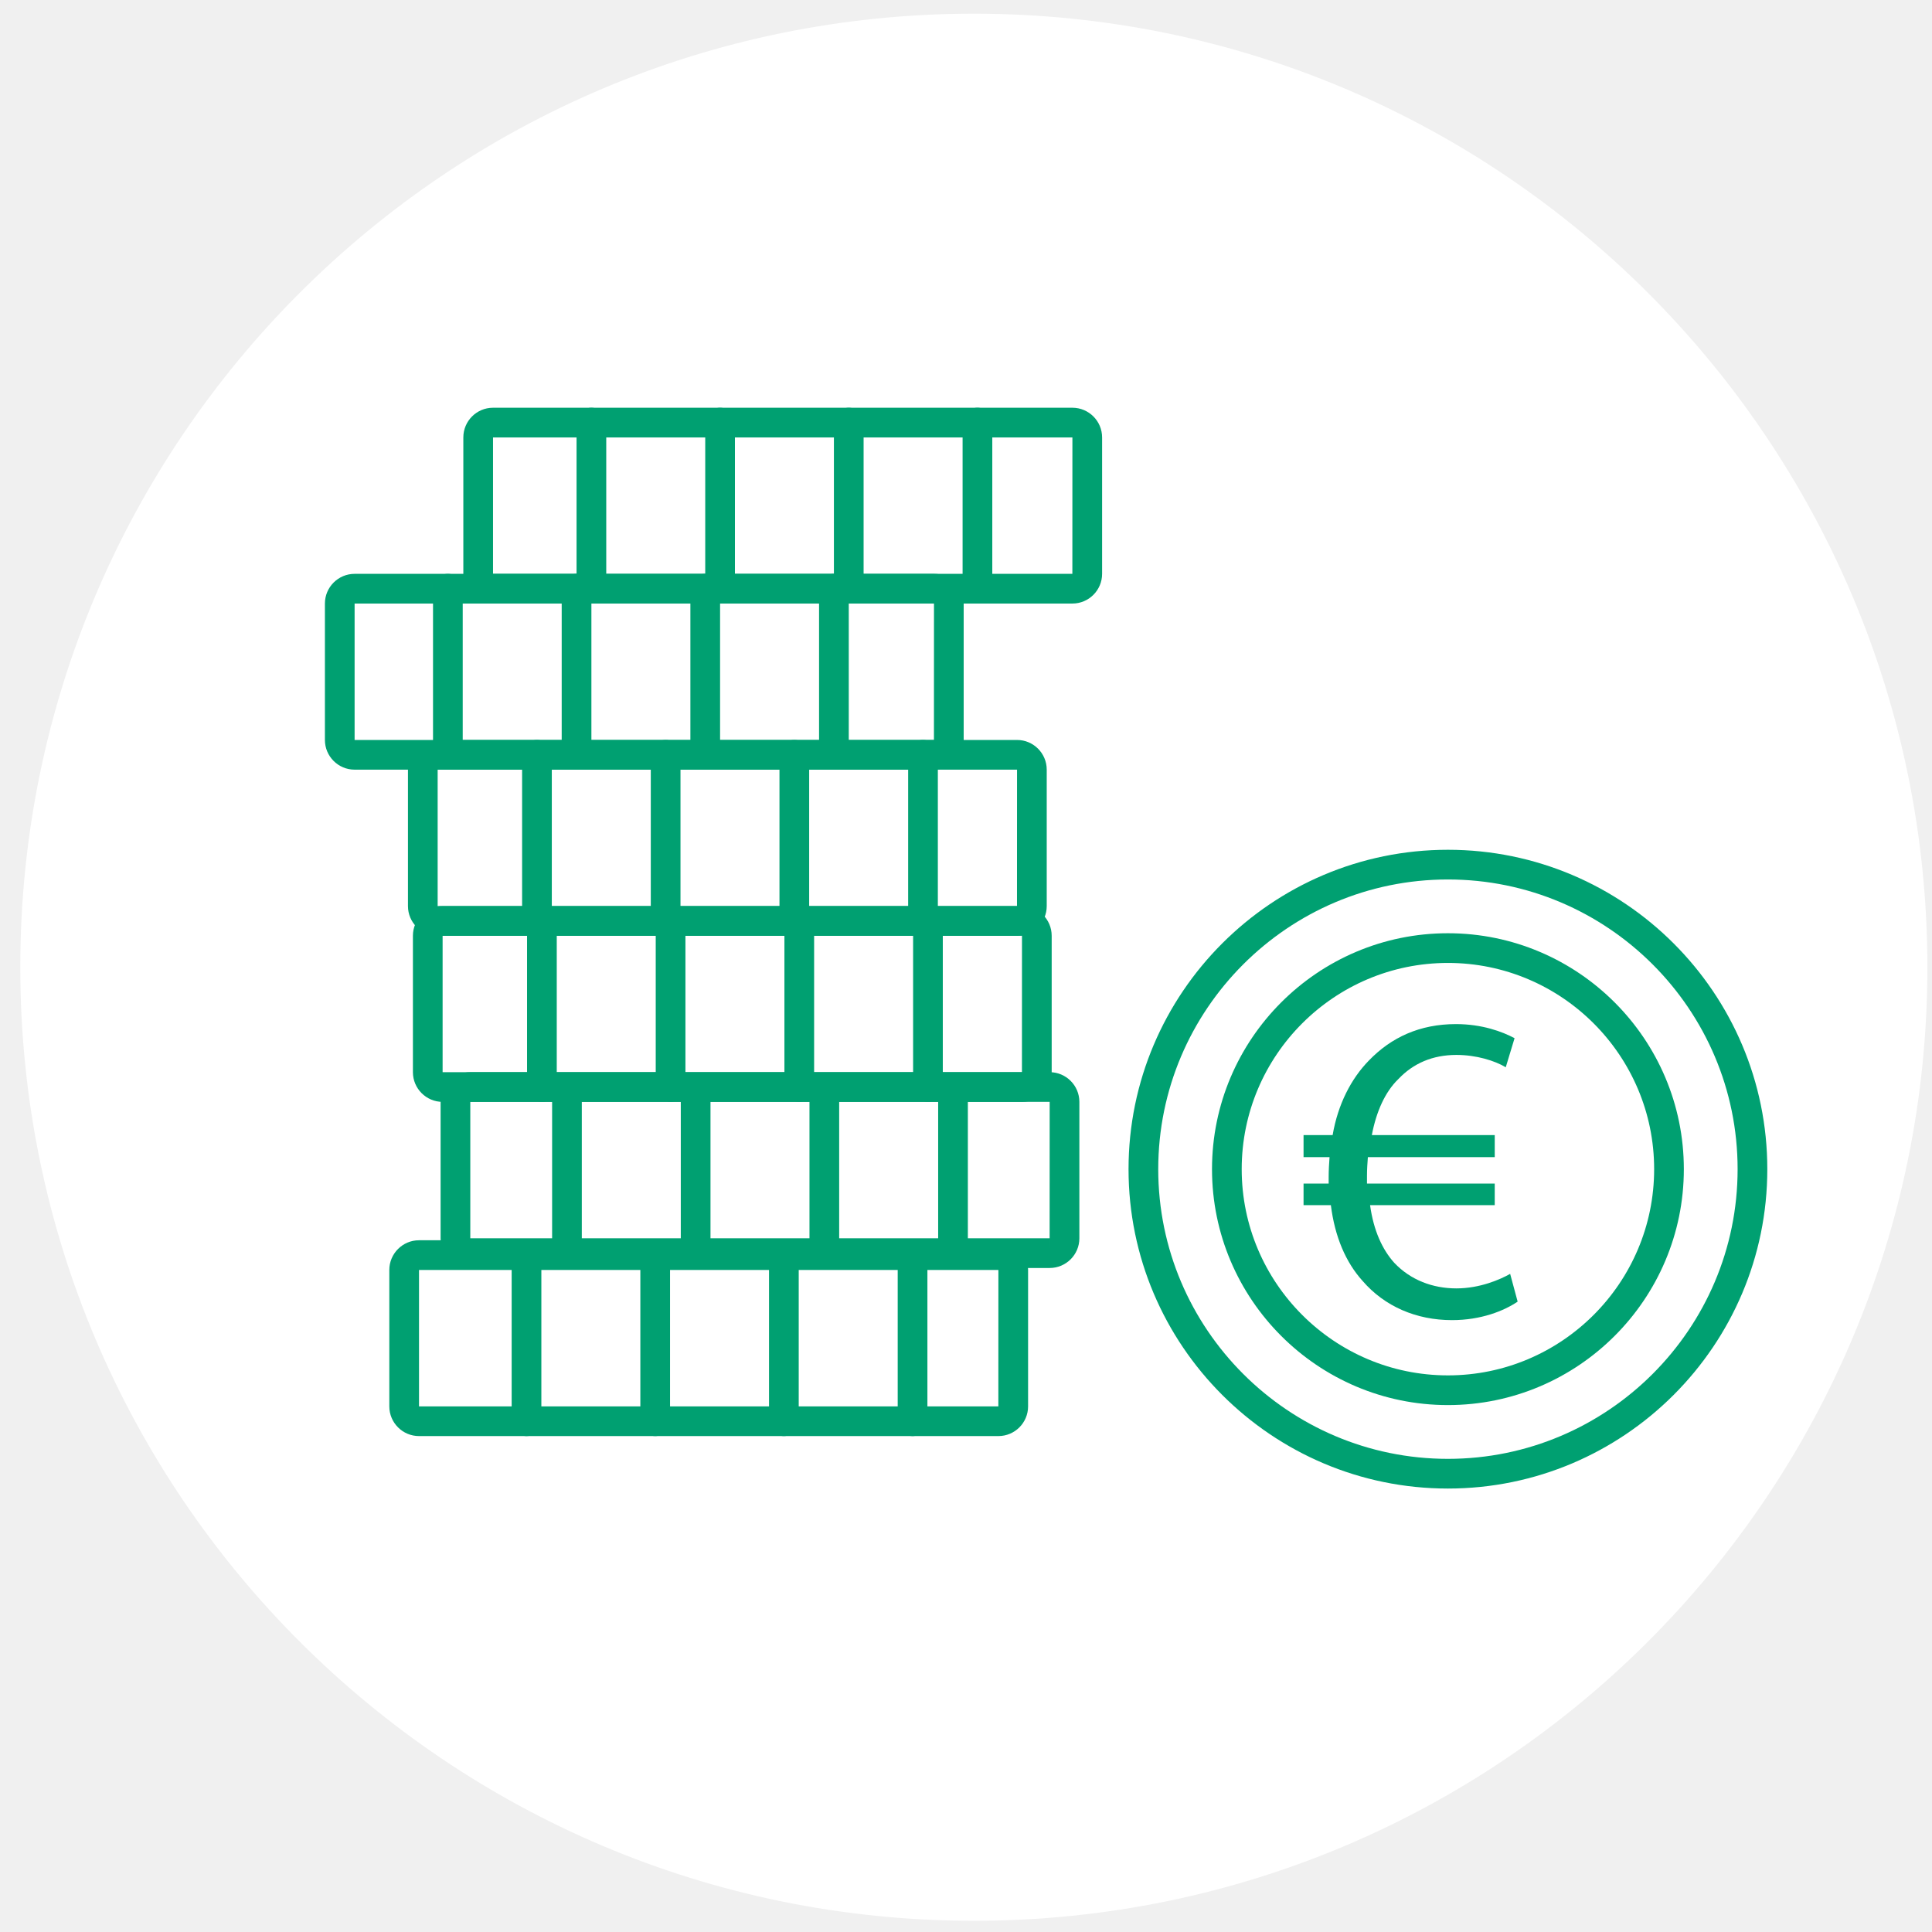
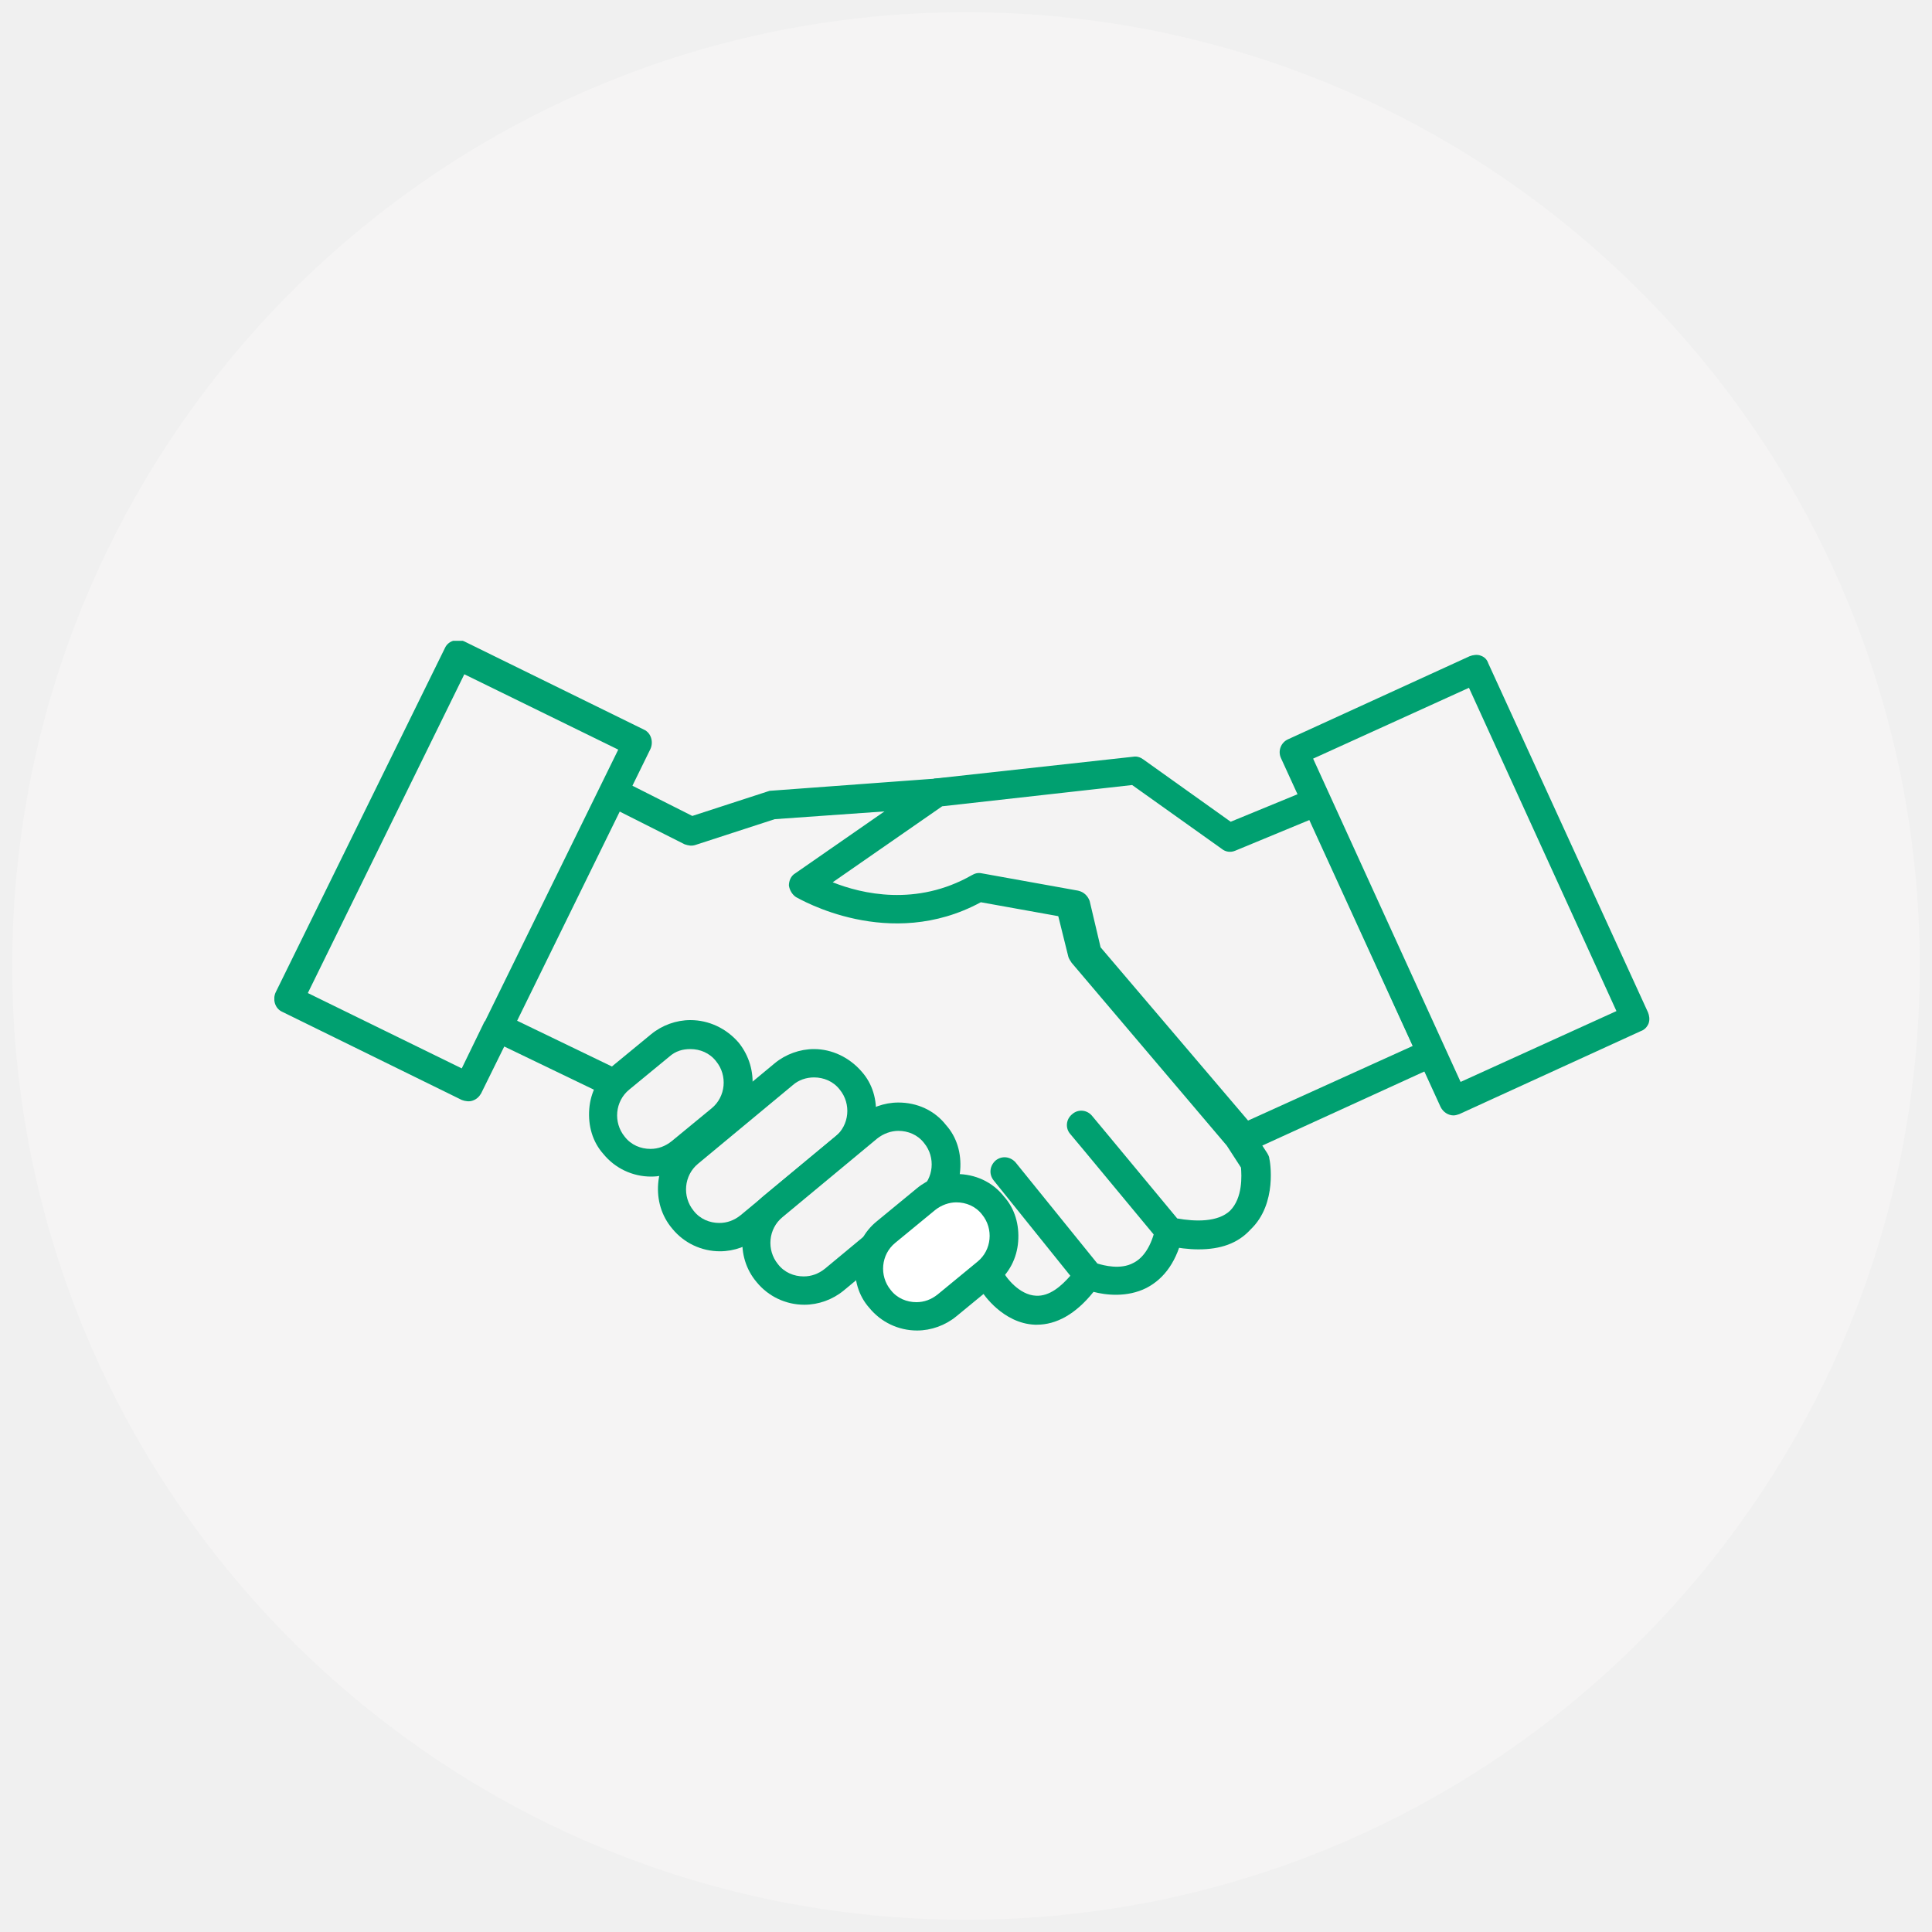
- <svg xmlns="http://www.w3.org/2000/svg" version="1.1" x="0px" y="0px" viewBox="0 0 300 300" enable-background="new 0 0 300 300" xml:space="preserve">
-   <g id="Calque_1">
+ <svg xmlns="http://www.w3.org/2000/svg" xmlns:xlink="http://www.w3.org/1999/xlink" version="1.1" id="Calque_1" x="0px" y="0px" viewBox="0 0 300 300" style="enable-background:new 0 0 300 300;" xml:space="preserve">
+   <style type="text/css">
+ 	.st0{fill:#F5F4F4;}
+ 	.st1{clip-path:url(#SVGID_2_);}
+ 	.st2{fill:#00A070;}
+ 	.st3{fill:#F4F3F3;}
+ 	.st4{fill:#FFFFFF;}
+ </style>
+   <g id="Calque_1_1_">
</g>
  <g id="garanties">
    <g id="responsive">
	</g>
    <g id="référencement">
	</g>
    <g id="support_technique">
	</g>
    <g id="données_cryptées">
	</g>
    <g id="ars">
	</g>
    <g id="paiement">
	</g>
    <g id="hébergement">
-       <circle fill="#FFFFFF" cx="151.217" cy="150.192" r="148.066" />
+       <circle class="st0" cx="150" cy="150" r="148.1" />
    </g>
  </g>
-   <g id="raisons">
-     <g id="cout">
-       <g>
-         <path fill="#00A071" d="M166.523,93.718H76.557c-2.543,0-4.611-2.068-4.611-4.611V67.924     c0-2.543,2.068-4.611,4.611-4.611h89.966c2.543,0,4.611,2.068,4.611,4.611v21.183     C171.134,91.65,169.066,93.718,166.523,93.718z M166.523,89.107v2.306l0.001-2.306H166.523     L166.523,89.107z M76.557,67.924v21.183h89.959l0.007-21.183H76.557z" />
-       </g>
-       <g>
-         <path fill="#00A071" d="M145.029,119.512H55.063c-2.543,0-4.611-2.068-4.611-4.611V93.718     c0-2.543,2.068-4.611,4.611-4.611h89.966c2.543,0,4.611,2.068,4.611,4.611v21.183     C149.64,117.443,147.571,119.512,145.029,119.512z M145.029,114.901v2.306l0.001-2.306H145.029     L145.029,114.901z M55.063,93.718v21.183h89.959l0.007-21.183H55.063z" />
-       </g>
-       <g>
-         <path fill="#00A071" d="M157.925,145.306H67.959c-2.543,0-4.611-2.068-4.611-4.611v-21.183     c0-2.543,2.068-4.611,4.611-4.611h89.966c2.543,0,4.611,2.068,4.611,4.611v21.183     C162.537,143.237,160.468,145.306,157.925,145.306z M157.925,140.694v2.306l0.001-2.306H157.925     L157.925,140.694z M67.959,119.512v21.183h89.959l0.007-21.183H67.959z" />
-       </g>
-       <g>
-         <path fill="#00A071" d="M158.694,171.099H68.728c-2.543,0-4.611-2.068-4.611-4.611v-21.183     c0-2.543,2.068-4.611,4.611-4.611h89.966c2.543,0,4.611,2.068,4.611,4.611v21.183     C163.305,169.031,161.237,171.099,158.694,171.099z M158.694,166.488v2.306l0.001-2.306H158.694     L158.694,166.488z M68.728,145.306v21.183h89.959l0.007-21.183H68.728z" />
-       </g>
-       <g>
-         <path fill="#00A071" d="M162.993,196.893H73.027c-2.543,0-4.611-2.068-4.611-4.611v-21.183     c0-2.543,2.068-4.611,4.611-4.611h89.966c2.543,0,4.611,2.068,4.611,4.611V192.282     C167.604,194.825,165.536,196.893,162.993,196.893z M162.993,192.282v2.306l0.001-2.306H162.993     L162.993,192.282z M73.027,171.099V192.282h89.959l0.007-21.183H73.027z" />
-       </g>
-       <g>
-         <path fill="#00A071" d="M155.03,222.993H65.064c-2.543,0-4.611-2.068-4.611-4.611v-21.183     c0-2.543,2.068-4.611,4.611-4.611h89.966c2.543,0,4.611,2.068,4.611,4.611v21.183     C159.641,220.925,157.573,222.993,155.03,222.993z M155.03,218.382v2.306l0.001-2.306     C155.03,218.382,155.03,218.382,155.03,218.382L155.03,218.382z M65.064,197.2v21.183h89.959     l0.007-21.183H65.064z" />
-       </g>
-       <g>
-         <path fill="#00A071" d="M224.833,231.141c-27.347,0-49.594-22.248-49.594-49.594     s22.248-49.594,49.594-49.594s49.594,22.248,49.594,49.594S252.18,231.141,224.833,231.141z      M224.833,136.564c-24.804,0-44.983,20.179-44.983,44.983s20.179,44.983,44.983,44.983     s44.983-20.179,44.983-44.983S249.637,136.564,224.833,136.564z" />
-       </g>
-       <g>
-         <circle fill="none" cx="224.833" cy="181.546" r="34.328" />
-         <path fill="#00A071" d="M224.833,218.179c-20.199,0-36.633-16.433-36.633-36.633     s16.434-36.633,36.633-36.633s36.633,16.434,36.633,36.633S245.033,218.179,224.833,218.179z      M224.833,149.524c-17.657,0-32.022,14.365-32.022,32.022c0,17.657,14.365,32.022,32.022,32.022     c17.657,0,32.022-14.365,32.022-32.022C256.855,163.889,242.49,149.524,224.833,149.524z" />
-       </g>
-       <g>
-         <path fill="#00A071" d="M69.545,119.512c-1.274,0-2.306-1.032-2.306-2.306V91.413     c0-1.274,1.032-2.306,2.306-2.306s2.306,1.032,2.306,2.306v25.794     C71.85,118.48,70.818,119.512,69.545,119.512z" />
-       </g>
-       <g>
-         <path fill="#00A071" d="M89.526,119.512c-1.274,0-2.306-1.032-2.306-2.306V91.413     c0-1.274,1.032-2.306,2.306-2.306s2.306,1.032,2.306,2.306v25.794     C91.832,118.48,90.8,119.512,89.526,119.512z" />
-       </g>
-       <g>
-         <path fill="#00A071" d="M109.508,119.512c-1.274,0-2.306-1.032-2.306-2.306V91.413     c0-1.274,1.032-2.306,2.306-2.306s2.306,1.032,2.306,2.306v25.794     C111.814,118.48,110.782,119.512,109.508,119.512z" />
-       </g>
-       <g>
-         <path fill="#00A071" d="M129.49,119.512c-1.274,0-2.306-1.032-2.306-2.306V91.413     c0-1.274,1.032-2.306,2.306-2.306c1.274,0,2.306,1.032,2.306,2.306v25.794     C131.795,118.48,130.763,119.512,129.49,119.512z" />
-       </g>
-       <g>
-         <path fill="#00A071" d="M91.832,93.718c-1.274,0-2.306-1.032-2.306-2.306V65.619     c0-1.274,1.032-2.306,2.306-2.306s2.306,1.032,2.306,2.306v25.794     C94.137,92.686,93.106,93.718,91.832,93.718z" />
-       </g>
-       <g>
-         <path fill="#00A071" d="M111.814,93.718c-1.274,0-2.306-1.032-2.306-2.306V65.619     c0-1.274,1.032-2.306,2.306-2.306s2.306,1.032,2.306,2.306v25.794     C114.119,92.686,113.087,93.718,111.814,93.718z" />
-       </g>
-       <g>
-         <path fill="#00A071" d="M131.795,93.718c-1.274,0-2.306-1.032-2.306-2.306V65.619     c0-1.274,1.032-2.306,2.306-2.306c1.274,0,2.306,1.032,2.306,2.306v25.794     C134.101,92.686,133.069,93.718,131.795,93.718z" />
-       </g>
-       <g>
-         <path fill="#00A071" d="M151.777,93.718c-1.274,0-2.306-1.032-2.306-2.306V65.619     c0-1.274,1.032-2.306,2.306-2.306c1.274,0,2.306,1.032,2.306,2.306v25.794     C154.083,92.686,153.051,93.718,151.777,93.718z" />
-       </g>
-       <g>
-         <path fill="#00A071" d="M83.378,145.306c-1.274,0-2.306-1.032-2.306-2.306V117.206     c0-1.274,1.032-2.306,2.306-2.306s2.306,1.032,2.306,2.306v25.794     C85.684,144.274,84.652,145.306,83.378,145.306z" />
-       </g>
-       <g>
-         <path fill="#00A071" d="M103.36,145.306c-1.274,0-2.306-1.032-2.306-2.306V117.206     c0-1.274,1.032-2.306,2.306-2.306s2.306,1.032,2.306,2.306v25.794     C105.665,144.274,104.633,145.306,103.36,145.306z" />
-       </g>
-       <g>
-         <path fill="#00A071" d="M123.342,145.306c-1.274,0-2.306-1.032-2.306-2.306V117.206     c0-1.274,1.032-2.306,2.306-2.306s2.306,1.032,2.306,2.306v25.794     C125.647,144.274,124.615,145.306,123.342,145.306z" />
-       </g>
-       <g>
-         <path fill="#00A071" d="M143.323,145.306c-1.274,0-2.306-1.032-2.306-2.306V117.206     c0-1.274,1.032-2.306,2.306-2.306c1.274,0,2.306,1.032,2.306,2.306v25.794     C145.629,144.274,144.597,145.306,143.323,145.306z" />
-       </g>
-       <g>
-         <path fill="#00A071" d="M84.147,171.099c-1.274,0-2.306-1.032-2.306-2.306v-25.794     c0-1.274,1.032-2.306,2.306-2.306c1.274,0,2.306,1.032,2.306,2.306v25.794     C86.452,170.067,85.42,171.099,84.147,171.099z" />
-       </g>
-       <g>
-         <path fill="#00A071" d="M104.128,171.099c-1.274,0-2.306-1.032-2.306-2.306v-25.794     c0-1.274,1.032-2.306,2.306-2.306c1.274,0,2.306,1.032,2.306,2.306v25.794     C106.434,170.067,105.402,171.099,104.128,171.099z" />
-       </g>
-       <g>
-         <path fill="#00A071" d="M124.11,171.099c-1.274,0-2.306-1.032-2.306-2.306v-25.794     c0-1.274,1.032-2.306,2.306-2.306s2.306,1.032,2.306,2.306v25.794     C126.416,170.067,125.384,171.099,124.11,171.099z" />
-       </g>
-       <g>
-         <path fill="#00A071" d="M144.092,171.099c-1.274,0-2.306-1.032-2.306-2.306v-25.794     c0-1.274,1.032-2.306,2.306-2.306c1.274,0,2.306,1.032,2.306,2.306v25.794     C146.397,170.067,145.365,171.099,144.092,171.099z" />
-       </g>
-       <g>
-         <path fill="#00A071" d="M88.037,196.882c-1.274,0-2.306-1.01-2.306-2.257v-25.255     c0-1.247,1.032-2.257,2.306-2.257c1.274,0,2.306,1.01,2.306,2.257v25.255     C90.343,195.872,89.311,196.882,88.037,196.882z" />
-       </g>
-       <g>
-         <path fill="#00A071" d="M108.019,196.882c-1.274,0-2.306-1.01-2.306-2.257v-25.255     c0-1.247,1.032-2.257,2.306-2.257s2.306,1.01,2.306,2.257v25.255     C110.325,195.872,109.293,196.882,108.019,196.882z" />
-       </g>
-       <g>
-         <path fill="#00A071" d="M128.001,196.882c-1.274,0-2.306-1.01-2.306-2.257v-25.255     c0-1.247,1.032-2.257,2.306-2.257c1.274,0,2.306,1.01,2.306,2.257v25.255     C130.306,195.872,129.274,196.882,128.001,196.882z" />
-       </g>
-       <g>
-         <path fill="#00A071" d="M147.983,196.882c-1.274,0-2.306-1.01-2.306-2.257v-25.255     c0-1.247,1.032-2.257,2.306-2.257c1.274,0,2.306,1.01,2.306,2.257v25.255     C150.288,195.872,149.256,196.882,147.983,196.882z" />
-       </g>
-       <g>
-         <path fill="#00A071" d="M81.756,222.993c-1.274,0-2.306-1.032-2.306-2.306V194.894     c0-1.274,1.032-2.306,2.306-2.306s2.306,1.032,2.306,2.306v25.794     C84.061,221.962,83.029,222.993,81.756,222.993z" />
-       </g>
-       <g>
-         <path fill="#00A071" d="M101.738,222.993c-1.274,0-2.306-1.032-2.306-2.306V194.894     c0-1.274,1.032-2.306,2.306-2.306s2.306,1.032,2.306,2.306v25.794     C104.043,221.962,103.011,222.993,101.738,222.993z" />
-       </g>
-       <g>
-         <path fill="#00A071" d="M121.719,222.993c-1.274,0-2.306-1.032-2.306-2.306V194.894     c0-1.274,1.032-2.306,2.306-2.306s2.306,1.032,2.306,2.306v25.794     C124.025,221.962,122.993,222.993,121.719,222.993z" />
-       </g>
-       <g>
-         <path fill="#00A071" d="M141.701,222.993c-1.274,0-2.306-1.032-2.306-2.306V194.894     c0-1.274,1.032-2.306,2.306-2.306c1.274,0,2.306,1.032,2.306,2.306v25.794     C144.007,221.962,142.975,222.993,141.701,222.993z" />
-       </g>
-       <g>
-         <path fill="#00A071" d="M235.659,202.115c-2.121,1.436-5.678,2.873-10.192,2.873     c-5.541,0-10.466-2.121-13.886-6.088c-2.599-2.873-4.309-6.84-4.925-11.765h-4.241v-3.352h3.899     c0-0.342,0-0.684,0-1.026c0-1.094,0.069-2.121,0.137-3.078h-4.036v-3.421h4.515     c0.82-4.788,2.873-8.756,5.609-11.559c3.488-3.626,7.935-5.678,13.544-5.678     c4.036,0,7.182,1.163,9.098,2.189l-1.368,4.514c-1.71-1.026-4.583-1.915-7.661-1.915     c-3.693,0-6.704,1.3-9.029,3.762c-2.053,1.984-3.42,5.061-4.105,8.686h19.084v3.421h-19.7     c-0.068,0.889-0.137,1.915-0.137,2.872c0,0.411,0,0.753,0,1.232h19.836v3.352h-19.357     c0.547,3.967,1.915,6.909,3.762,8.96c2.531,2.668,5.952,3.967,9.645,3.967     c3.626,0,6.772-1.367,8.345-2.257L235.659,202.115z" />
-       </g>
+   <g>
+     <defs>
+       <rect id="SVGID_1_" x="42.6" y="99.5" width="213.6" height="107.1" />
+     </defs>
+     <clipPath id="SVGID_2_">
+       <use xlink:href="#SVGID_1_" style="overflow:visible;" />
+     </clipPath>
+     <g class="st1">
+       <path class="st2" d="M186.1,194c-1.5,0-3.2-0.2-5-0.6c-0.5-0.1-0.9-0.4-1.2-0.8c-12-14.5-13.7-16.5-13.7-16.5    c-0.8-0.9-0.7-2.3,0.3-3.1c0.9-0.8,2.3-0.7,3.1,0.3c0,0,1.6,1.9,13.2,15.9c2.8,0.5,6.3,0.6,8.2-1.2c2-2,1.8-5.5,1.7-6.7l-2.2-3.4    l-24.1-28.4c-0.2-0.3-0.4-0.6-0.5-0.9l-6-24.2l-39.6,2.8l-12.3,4c-0.6,0.2-1.1,0.1-1.7-0.1l-11.5-5.8c-1.1-0.6-1.5-1.9-1-3    c0.6-1.1,1.9-1.5,3-1l10.7,5.4l12-3.9l42-3.1c1,0,2,0.6,2.3,1.7l6.4,25.5l24,28.2l2.6,4c0.1,0.2,0.3,0.5,0.3,0.8    c0.1,0.3,1.3,7-2.9,11C192.2,193.1,189.5,194,186.1,194z" />
    </g>
-     <g id="accompagnement">
- 	</g>
-     <g id="satisfaction">
- 	</g>
-     <g id="fidélisation">
- 	</g>
-     <g id="expertise">
- 	</g>
-     <g id="proximité">
- 	</g>
-   </g>
-   <g id="objectifs">
-     <g id="augmenter">
- 	</g>
-     <g id="gagner">
- 	</g>
-     <g id="simplifier">
- 	</g>
-     <g id="aider">
- 	</g>
-     <g id="innover">
- 	</g>
-     <g id="connecter">
- 	</g>
+     <g class="st1">
+       <path class="st3" d="M193.2,176.8l29.1-13.3l-17.8-39l-13.6,5.6l-14.6-10.4l-30.9,3.4l-20.6,14.3c0,0,13.6,8.2,27.1,0.4l15,2.7    l1.9,7.7L193.2,176.8z" />
+     </g>
+     <g class="st1">
+       <path class="st2" d="M193.2,179c-0.6,0-1.3-0.3-1.7-0.8l-24.3-28.6c-0.2-0.3-0.4-0.6-0.5-0.9l-1.6-6.3l-12.8-2.3    c-14.2,7.7-28.1-0.5-28.7-0.8c-0.6-0.4-1-1.1-1.1-1.8c0-0.7,0.3-1.5,1-1.9l20.6-14.3c0.3-0.2,0.7-0.3,1-0.4l30.9-3.4    c0.5-0.1,1.1,0.1,1.5,0.4l13.6,9.7l12.4-5.1c1.1-0.5,2.4,0.1,2.9,1.1l17.8,39c0.2,0.5,0.3,1.1,0.1,1.7c-0.2,0.5-0.6,1-1.2,1.2    l-29.1,13.3C193.8,178.9,193.5,179,193.2,179z M170.9,147.1l22.9,26.9l25.6-11.6l-16-35.1l-11.6,4.8c-0.7,0.3-1.5,0.2-2.1-0.3    l-13.9-9.9l-29.5,3.3l-17,11.8c4.5,1.8,13,3.8,21.6-1.1c0.5-0.3,1-0.4,1.5-0.3l15,2.7c0.9,0.2,1.5,0.8,1.8,1.6L170.9,147.1z" />
+     </g>
+     <g class="st1">
+       <path class="st2" d="M161,205.7c-0.1,0-0.2,0-0.3,0c-5-0.2-8.1-4.9-8.2-5.1l-7.8-9.9l-22.6-7.1l-43.8-21.1l-3.6,7.3    c-0.3,0.5-0.7,0.9-1.3,1.1c-0.5,0.2-1.2,0.1-1.7-0.1l-27.9-13.7c-1.1-0.5-1.5-1.9-1-3l26.3-53.5c0.5-1.1,1.9-1.5,3-1l27.9,13.7    c1.1,0.5,1.5,1.9,1,3l-20.7,42.2l43.5,21l22.9,7.2c0.4,0.1,0.8,0.4,1.1,0.7l8.3,10.6c0.1,0.2,2.1,3.1,4.8,3.2    c2.1,0.1,3.9-1.5,5.3-3.1l-11.9-14.8c-0.8-1-0.6-2.3,0.3-3.1c1-0.8,2.3-0.6,3.1,0.3l12.7,15.7c1,0.3,3.6,1,5.6-0.1    c1.6-0.8,2.8-2.7,3.4-5.4c0.3-1.2,1.5-2,2.6-1.7c1.2,0.3,1.9,1.4,1.7,2.6c-0.9,4.1-2.8,6.9-5.7,8.4c-3,1.5-6.3,1.1-8.2,0.6    C167,204.1,164,205.7,161,205.7z M47.8,154.2l23.9,11.7l3.5-7.2c0,0,0-0.1,0.1-0.1c0-0.1,0.1-0.1,0.1-0.2L96,116.4l-23.9-11.7    L47.8,154.2z M225.7,173.2c-0.8,0-1.6-0.5-2-1.3l-24.8-54.2c-0.5-1.1,0-2.4,1.1-2.9l28.2-12.9c0.5-0.2,1.2-0.3,1.7-0.1    c0.6,0.2,1,0.6,1.2,1.2l24.8,54.2c0.2,0.5,0.3,1.1,0.1,1.7c-0.2,0.5-0.6,1-1.2,1.2L226.6,173C226.3,173.1,226,173.2,225.7,173.2z     M203.9,117.8l22.9,50.2L251,157l-22.9-50.2L203.9,117.8z" />
+     </g>
+     <g class="st1">
+       <path class="st3" d="M111.6,192c-2.2,0-4.3-1-5.7-2.7c-2.6-3.1-2.2-7.8,1-10.4l14.7-12.2c1.3-1.1,3-1.7,4.7-1.7    c2.2,0,4.3,1,5.7,2.7c2.6,3.1,2.1,7.8-1,10.4l-14.7,12.2C115,191.4,113.4,192,111.6,192" />
+     </g>
+     <g class="st1">
+       <path class="st2" d="M126.4,162.9L126.4,162.9c-2.2,0-4.4,0.8-6.1,2.2l-14.7,12.2c-2,1.6-3.2,3.9-3.4,6.5c-0.2,2.5,0.5,5,2.2,7    c1.8,2.2,4.5,3.5,7.4,3.5c2.2,0,4.4-0.8,6.1-2.2l14.7-12.2c2-1.6,3.2-3.9,3.4-6.5c0.2-2.6-0.5-5.1-2.2-7    C131.9,164.2,129.2,162.9,126.4,162.9 M126.4,167.3c1.5,0,3,0.6,4,1.9c1.8,2.2,1.5,5.5-0.7,7.3l-14.7,12.2c-1,0.8-2.1,1.2-3.3,1.2    c-1.5,0-3-0.6-4-1.9c-1.8-2.2-1.5-5.5,0.7-7.3l14.7-12.2C124,167.7,125.2,167.3,126.4,167.3" />
+     </g>
+     <g class="st1">
+       <path class="st3" d="M124.8,200.3c-2.2,0-4.3-1-5.7-2.7c-2.6-3.1-2.2-7.8,1-10.4l14.7-12.2c1.3-1.1,3-1.7,4.7-1.7    c2.2,0,4.3,1,5.7,2.7c2.6,3.1,2.1,7.8-1,10.4l-14.7,12.2C128.2,199.7,126.5,200.3,124.8,200.3" />
+     </g>
+     <g class="st1">
+       <path class="st2" d="M139.5,171.2L139.5,171.2c-2.2,0-4.4,0.8-6.1,2.2l-14.7,12.2c-2,1.6-3.2,3.9-3.4,6.5c-0.2,2.5,0.5,5,2.2,7    c1.8,2.2,4.5,3.5,7.4,3.5c2.2,0,4.4-0.8,6.1-2.2l14.7-12.2c2-1.6,3.2-3.9,3.4-6.5c0.2-2.6-0.5-5.1-2.2-7    C145.1,172.4,142.4,171.2,139.5,171.2 M139.5,175.6c1.5,0,3,0.6,4,1.9c1.8,2.2,1.5,5.5-0.7,7.3l-14.7,12.2c-1,0.8-2.1,1.2-3.3,1.2    c-1.5,0-3-0.6-4-1.9c-1.8-2.2-1.5-5.5,0.7-7.3l14.7-12.2C137.2,176,138.4,175.6,139.5,175.6" />
+     </g>
+     <g class="st1">
+       <path class="st4" d="M142.4,204.3c-2.2,0-4.3-1-5.7-2.7c-2.6-3.1-2.2-7.8,1-10.4l6.2-5.1c1.3-1.1,3-1.7,4.7-1.7    c2.2,0,4.3,1,5.7,2.7c1.2,1.5,1.8,3.4,1.7,5.4c-0.2,2-1.1,3.7-2.6,5l-6.2,5.1C145.7,203.7,144.1,204.3,142.4,204.3" />
+     </g>
+     <g class="st1">
+       <path class="st2" d="M148.5,182.3L148.5,182.3c-2.2,0-4.4,0.8-6.1,2.2l-6.2,5.1c-2,1.6-3.2,3.9-3.4,6.5c-0.2,2.6,0.5,5.1,2.2,7    c1.8,2.2,4.5,3.5,7.4,3.5c2.2,0,4.4-0.8,6.1-2.2l6.2-5.1c2-1.6,3.2-3.9,3.4-6.5c0.2-2.6-0.5-5.1-2.2-7    C154.1,183.5,151.4,182.3,148.5,182.3 M148.5,186.7c1.5,0,3,0.6,4,1.9c1.8,2.2,1.5,5.5-0.7,7.3l-6.2,5.1c-1,0.8-2.1,1.2-3.3,1.2    c-1.5,0-3-0.6-4-1.9c-1.8-2.2-1.5-5.5,0.7-7.3l6.2-5.1C146.2,187.1,147.4,186.7,148.5,186.7" />
+     </g>
+     <g class="st1">
+       <path class="st3" d="M101,180.5c-2.2,0-4.3-1-5.7-2.7c-1.2-1.5-1.8-3.4-1.7-5.4c0.2-2,1.1-3.7,2.6-5l6.2-5.1    c1.3-1.1,3-1.7,4.7-1.7c2.2,0,4.3,1,5.7,2.7c1.3,1.5,1.8,3.4,1.7,5.4c-0.2,2-1.1,3.7-2.6,5l-6.2,5.1    C104.4,179.9,102.8,180.5,101,180.5" />
+     </g>
+     <g class="st1">
+       <path class="st2" d="M107.2,158.4L107.2,158.4c-2.2,0-4.4,0.8-6.1,2.2l-6.2,5.1c-2,1.6-3.2,3.9-3.4,6.5c-0.2,2.6,0.5,5.1,2.2,7    c1.8,2.2,4.5,3.5,7.4,3.5c2.2,0,4.4-0.8,6.1-2.2l6.2-5.1c4.1-3.4,4.6-9.4,1.3-13.5C112.8,159.7,110.1,158.4,107.2,158.4     M107.2,162.9c1.5,0,3,0.6,4,1.9c1.8,2.2,1.5,5.5-0.7,7.3l-6.2,5.1c-1,0.8-2.1,1.2-3.3,1.2c-1.5,0-3-0.6-4-1.9    c-1.8-2.2-1.5-5.5,0.7-7.3l6.2-5.1C104.9,163.2,106,162.9,107.2,162.9" />
+     </g>
  </g>
</svg>
